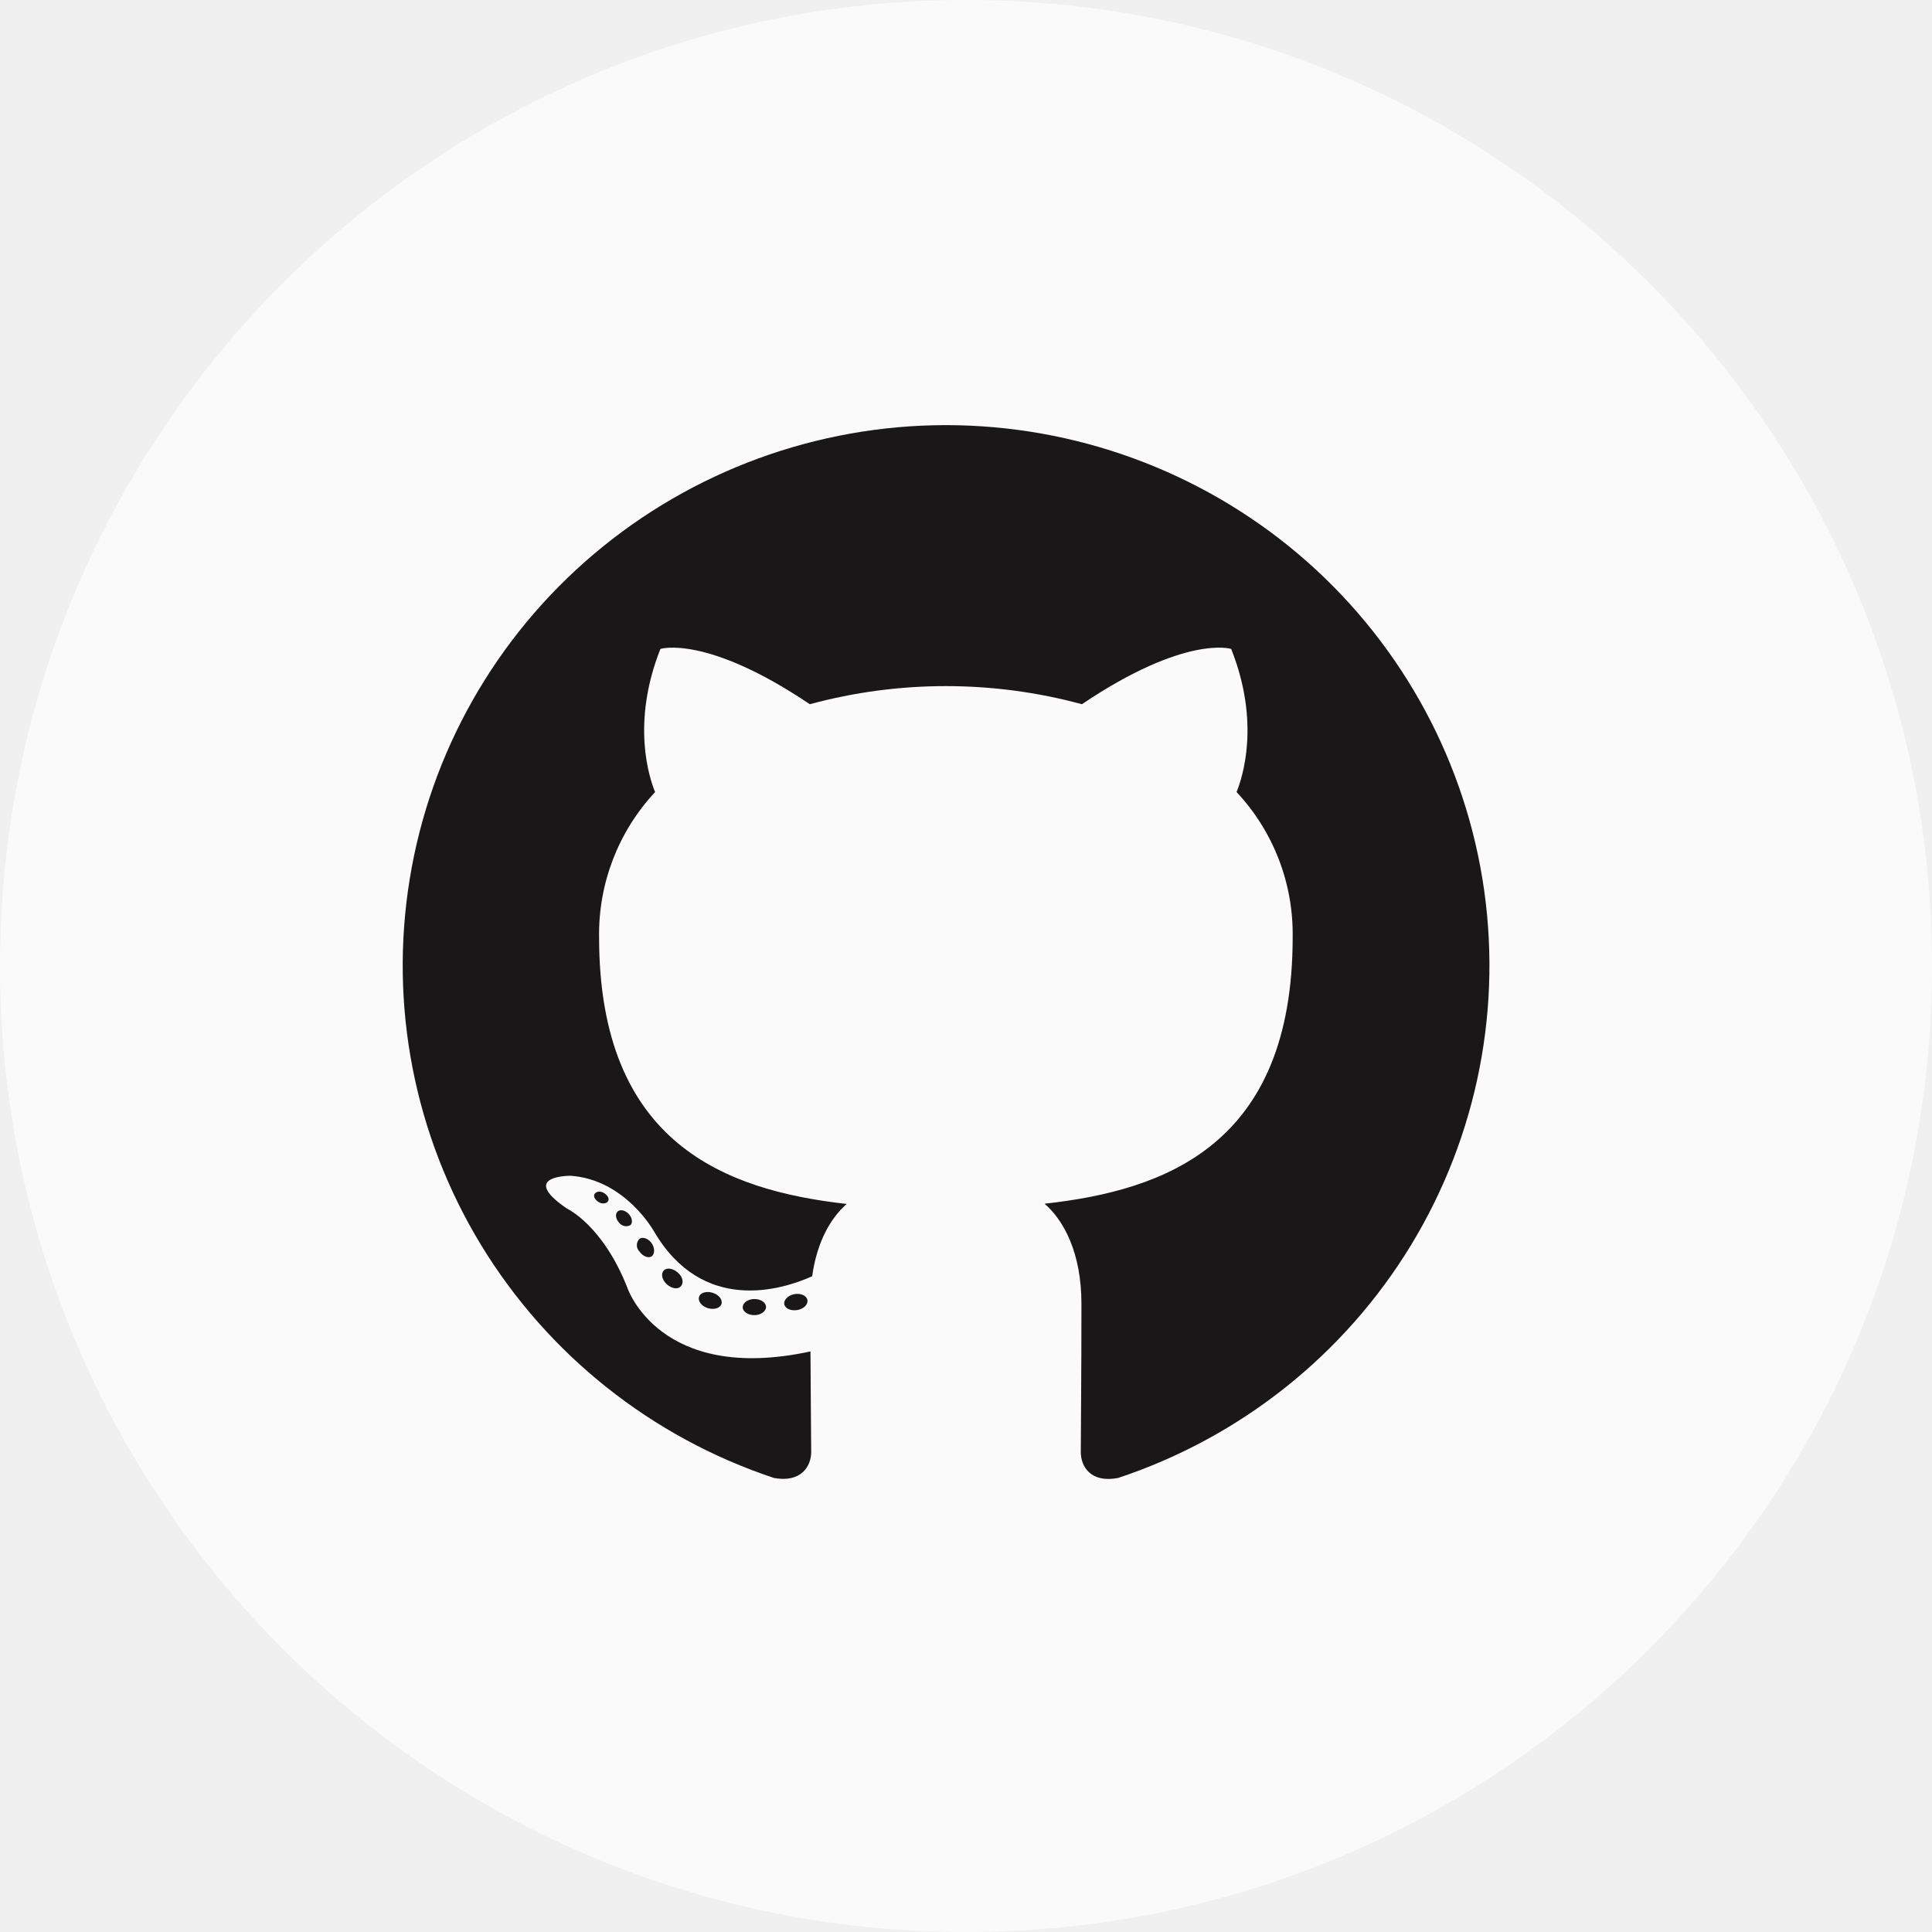
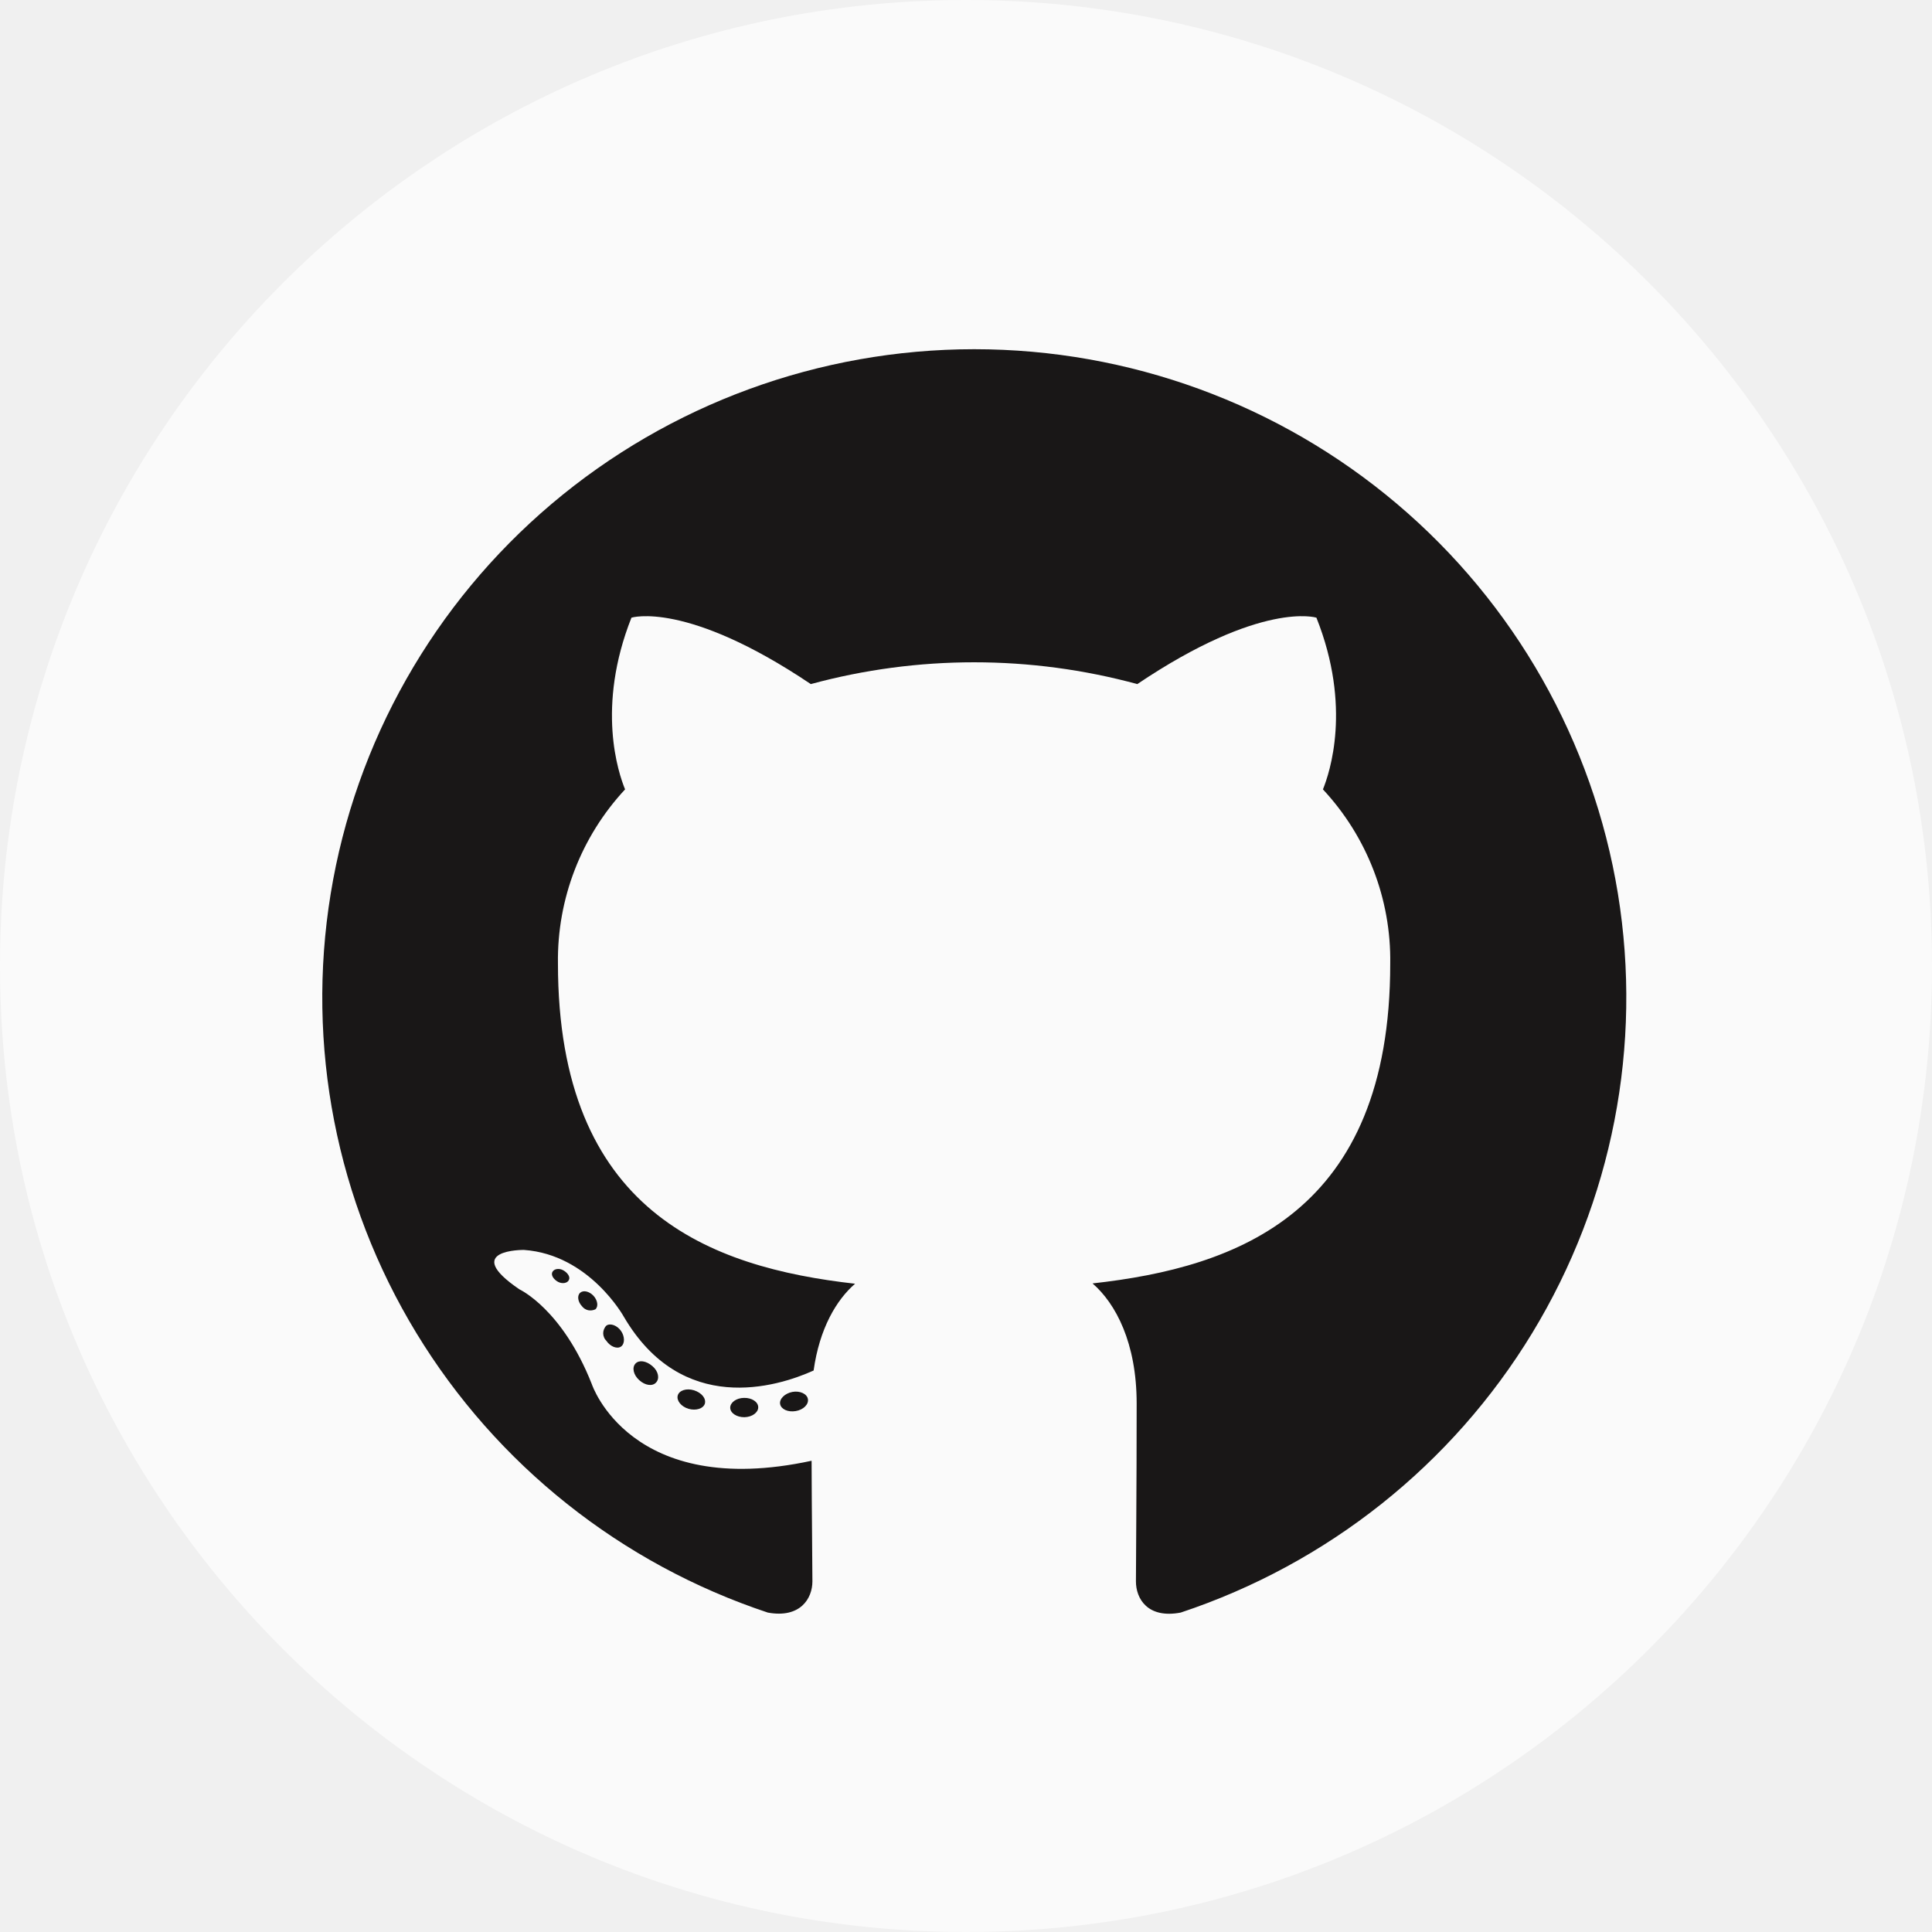
<svg xmlns="http://www.w3.org/2000/svg" width="24" height="24" viewBox="0 0 24 24" fill="none">
  <circle cx="12" cy="12" r="12" fill="#FAFAFA" />
  <g clip-path="url(#clip0_1591_329)">
-     <path fill-rule="evenodd" clip-rule="evenodd" d="M11.75 5.281C10.148 5.282 8.598 5.85 7.378 6.882C6.157 7.915 5.346 9.345 5.09 10.918C4.833 12.491 5.147 14.103 5.976 15.466C6.806 16.829 8.095 17.855 9.615 18.36C9.951 18.422 10.077 18.214 10.077 18.038C10.077 17.861 10.07 17.349 10.068 16.788C8.19 17.194 7.793 15.996 7.793 15.996C7.487 15.218 7.044 15.014 7.044 15.014C6.432 14.598 7.09 14.606 7.09 14.606C7.769 14.654 8.125 15.298 8.125 15.298C8.727 16.324 9.705 16.027 10.089 15.854C10.149 15.419 10.325 15.124 10.518 14.956C9.018 14.787 7.442 14.211 7.442 11.64C7.433 10.973 7.682 10.328 8.138 9.839C8.068 9.67 7.837 8.987 8.204 8.061C8.204 8.061 8.77 7.88 10.06 8.748C11.166 8.448 12.334 8.448 13.44 8.748C14.729 7.88 15.294 8.061 15.294 8.061C15.662 8.985 15.431 9.667 15.361 9.839C15.819 10.328 16.068 10.974 16.058 11.642C16.058 14.219 14.479 14.787 12.976 14.953C13.218 15.162 13.434 15.569 13.434 16.196C13.434 17.094 13.426 17.816 13.426 18.038C13.426 18.216 13.547 18.425 13.889 18.36C15.41 17.855 16.7 16.829 17.529 15.466C18.358 14.102 18.672 12.49 18.415 10.917C18.158 9.344 17.346 7.914 16.126 6.881C14.905 5.849 13.355 5.282 11.752 5.281H11.75Z" fill="#191717" />
-     <path d="M7.556 14.917C7.542 14.95 7.488 14.96 7.444 14.937C7.401 14.914 7.368 14.87 7.384 14.836C7.4 14.801 7.452 14.793 7.496 14.816C7.539 14.839 7.573 14.884 7.556 14.917Z" fill="#191717" />
-     <path d="M7.83 15.22C7.807 15.232 7.78 15.235 7.755 15.23C7.73 15.224 7.707 15.21 7.691 15.189C7.648 15.143 7.639 15.078 7.673 15.049C7.706 15.02 7.766 15.034 7.81 15.08C7.854 15.127 7.864 15.191 7.83 15.22Z" fill="#191717" />
-     <path d="M8.096 15.606C8.055 15.635 7.984 15.606 7.945 15.548C7.934 15.538 7.926 15.525 7.92 15.512C7.914 15.498 7.911 15.483 7.911 15.468C7.911 15.453 7.914 15.438 7.92 15.425C7.926 15.411 7.934 15.399 7.945 15.388C7.987 15.36 8.057 15.388 8.096 15.445C8.135 15.502 8.136 15.577 8.096 15.606V15.606Z" fill="#191717" />
-     <path d="M8.457 15.979C8.42 16.02 8.345 16.009 8.284 15.954C8.222 15.898 8.208 15.823 8.245 15.783C8.282 15.743 8.357 15.754 8.42 15.808C8.484 15.863 8.496 15.939 8.457 15.979V15.979Z" fill="#191717" />
-     <path d="M8.963 16.197C8.947 16.25 8.871 16.273 8.795 16.251C8.719 16.228 8.668 16.166 8.683 16.113C8.697 16.059 8.775 16.035 8.852 16.059C8.929 16.084 8.978 16.143 8.963 16.197Z" fill="#191717" />
-     <path d="M9.516 16.235C9.516 16.29 9.453 16.336 9.373 16.337C9.292 16.338 9.226 16.294 9.226 16.239C9.226 16.185 9.289 16.138 9.369 16.137C9.45 16.136 9.516 16.18 9.516 16.235Z" fill="#191717" />
-     <path d="M10.03 16.149C10.04 16.204 9.984 16.261 9.904 16.274C9.823 16.287 9.753 16.255 9.743 16.202C9.732 16.148 9.791 16.09 9.869 16.076C9.947 16.062 10.02 16.095 10.03 16.149Z" fill="#191717" />
+     <path fill-rule="evenodd" clip-rule="evenodd" d="M12.1 4.338C10.177 4.339 8.317 5.02 6.853 6.259C5.389 7.498 4.416 9.215 4.108 11.102C3.8 12.989 4.177 14.923 5.172 16.559C6.167 18.195 7.714 19.426 9.538 20.032C9.941 20.106 10.092 19.857 10.092 19.645C10.092 19.433 10.084 18.818 10.082 18.146C7.828 18.633 7.352 17.195 7.352 17.195C6.985 16.262 6.453 16.017 6.453 16.017C5.718 15.518 6.508 15.527 6.508 15.527C7.323 15.584 7.75 16.358 7.75 16.358C8.472 17.589 9.646 17.233 10.107 17.025C10.18 16.503 10.39 16.148 10.622 15.947C8.822 15.744 6.931 15.054 6.931 11.968C6.92 11.168 7.218 10.394 7.765 9.806C7.682 9.604 7.404 8.785 7.844 7.673C7.844 7.673 8.524 7.457 10.072 8.498C11.4 8.137 12.801 8.137 14.128 8.498C15.675 7.457 16.353 7.673 16.353 7.673C16.795 8.782 16.517 9.601 16.434 9.806C16.982 10.394 17.282 11.169 17.27 11.971C17.27 15.063 15.374 15.744 13.572 15.943C13.861 16.194 14.12 16.683 14.12 17.435C14.12 18.513 14.111 19.38 14.111 19.645C14.111 19.86 14.257 20.11 14.667 20.032C16.491 19.426 18.04 18.195 19.034 16.559C20.029 14.922 20.406 12.988 20.098 11.1C19.789 9.213 18.816 7.496 17.351 6.257C15.886 5.018 14.026 4.338 12.103 4.338H12.1Z" fill="#191717" />
+     <path d="M7.067 15.9C7.05 15.94 6.986 15.952 6.933 15.924C6.881 15.896 6.842 15.844 6.861 15.803C6.88 15.762 6.943 15.751 6.995 15.779C7.047 15.807 7.088 15.86 7.067 15.9Z" fill="#191717" />
+     <path d="M7.396 16.265C7.368 16.278 7.337 16.282 7.306 16.276C7.276 16.269 7.249 16.252 7.23 16.227C7.177 16.171 7.167 16.094 7.207 16.059C7.247 16.024 7.32 16.041 7.372 16.096C7.424 16.152 7.436 16.23 7.396 16.265Z" fill="#191717" />
+     <path d="M7.715 16.727C7.666 16.762 7.581 16.727 7.534 16.658C7.521 16.645 7.511 16.631 7.504 16.614C7.497 16.598 7.493 16.58 7.493 16.562C7.493 16.544 7.497 16.526 7.504 16.51C7.511 16.493 7.521 16.478 7.534 16.466C7.584 16.433 7.668 16.466 7.715 16.534C7.762 16.602 7.764 16.692 7.715 16.727V16.727Z" fill="#191717" />
+     <path d="M8.149 17.175C8.104 17.224 8.014 17.211 7.941 17.145C7.867 17.078 7.849 16.987 7.894 16.939C7.938 16.891 8.028 16.904 8.104 16.97C8.181 17.035 8.196 17.127 8.149 17.175V17.175Z" fill="#191717" />
+     <path d="M8.756 17.437C8.736 17.499 8.645 17.527 8.554 17.501C8.462 17.474 8.402 17.399 8.419 17.335C8.437 17.271 8.529 17.242 8.622 17.271C8.715 17.301 8.774 17.371 8.756 17.437Z" fill="#191717" />
+     <path d="M9.419 17.482C9.419 17.547 9.344 17.603 9.247 17.605C9.151 17.606 9.071 17.553 9.071 17.487C9.071 17.422 9.147 17.366 9.243 17.365C9.34 17.363 9.419 17.415 9.419 17.482Z" fill="#191717" />
+     <path d="M10.036 17.379C10.048 17.445 9.981 17.513 9.884 17.529C9.788 17.545 9.703 17.506 9.691 17.442C9.679 17.378 9.749 17.309 9.843 17.291C9.937 17.274 10.024 17.314 10.036 17.379Z" fill="#191717" />
  </g>
  <defs>
    <clipPath id="clip0_1591_329">
-       <rect width="13.5" height="13.499" fill="white" transform="translate(5 5)" />
+       <rect width="16.2" height="16.198" fill="white" transform="translate(4 4)" />
    </clipPath>
  </defs>
</svg>
